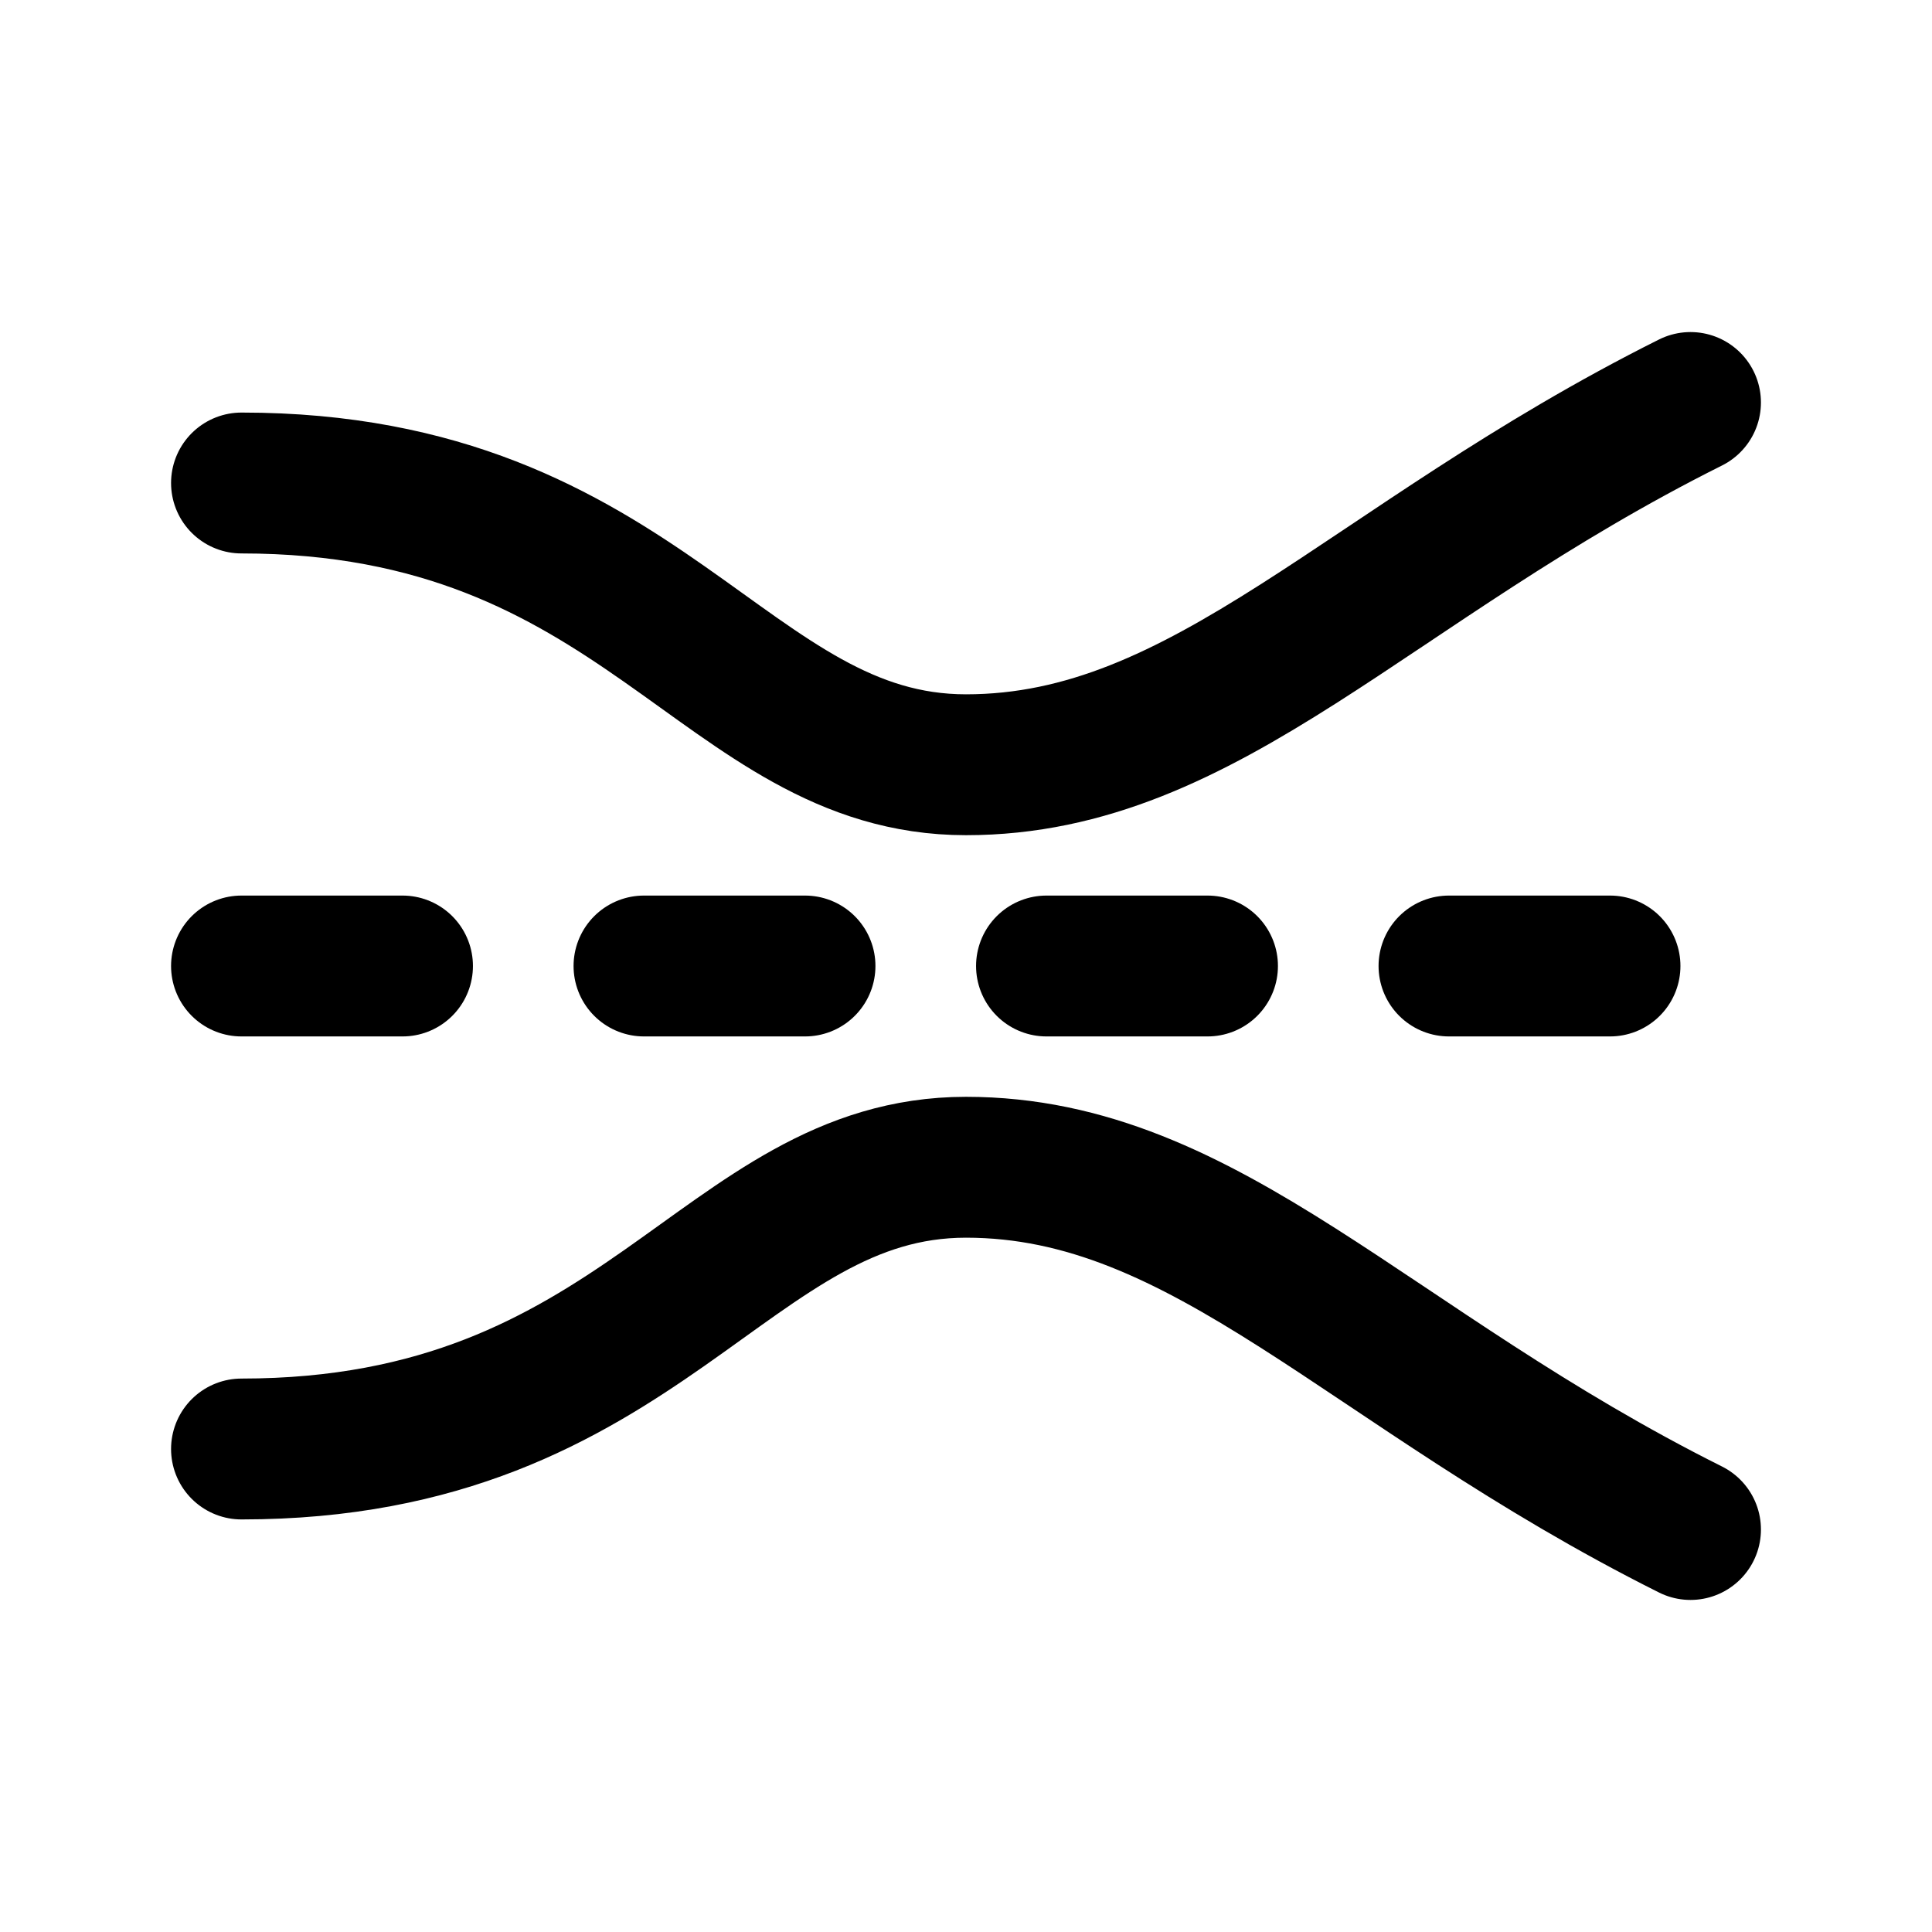
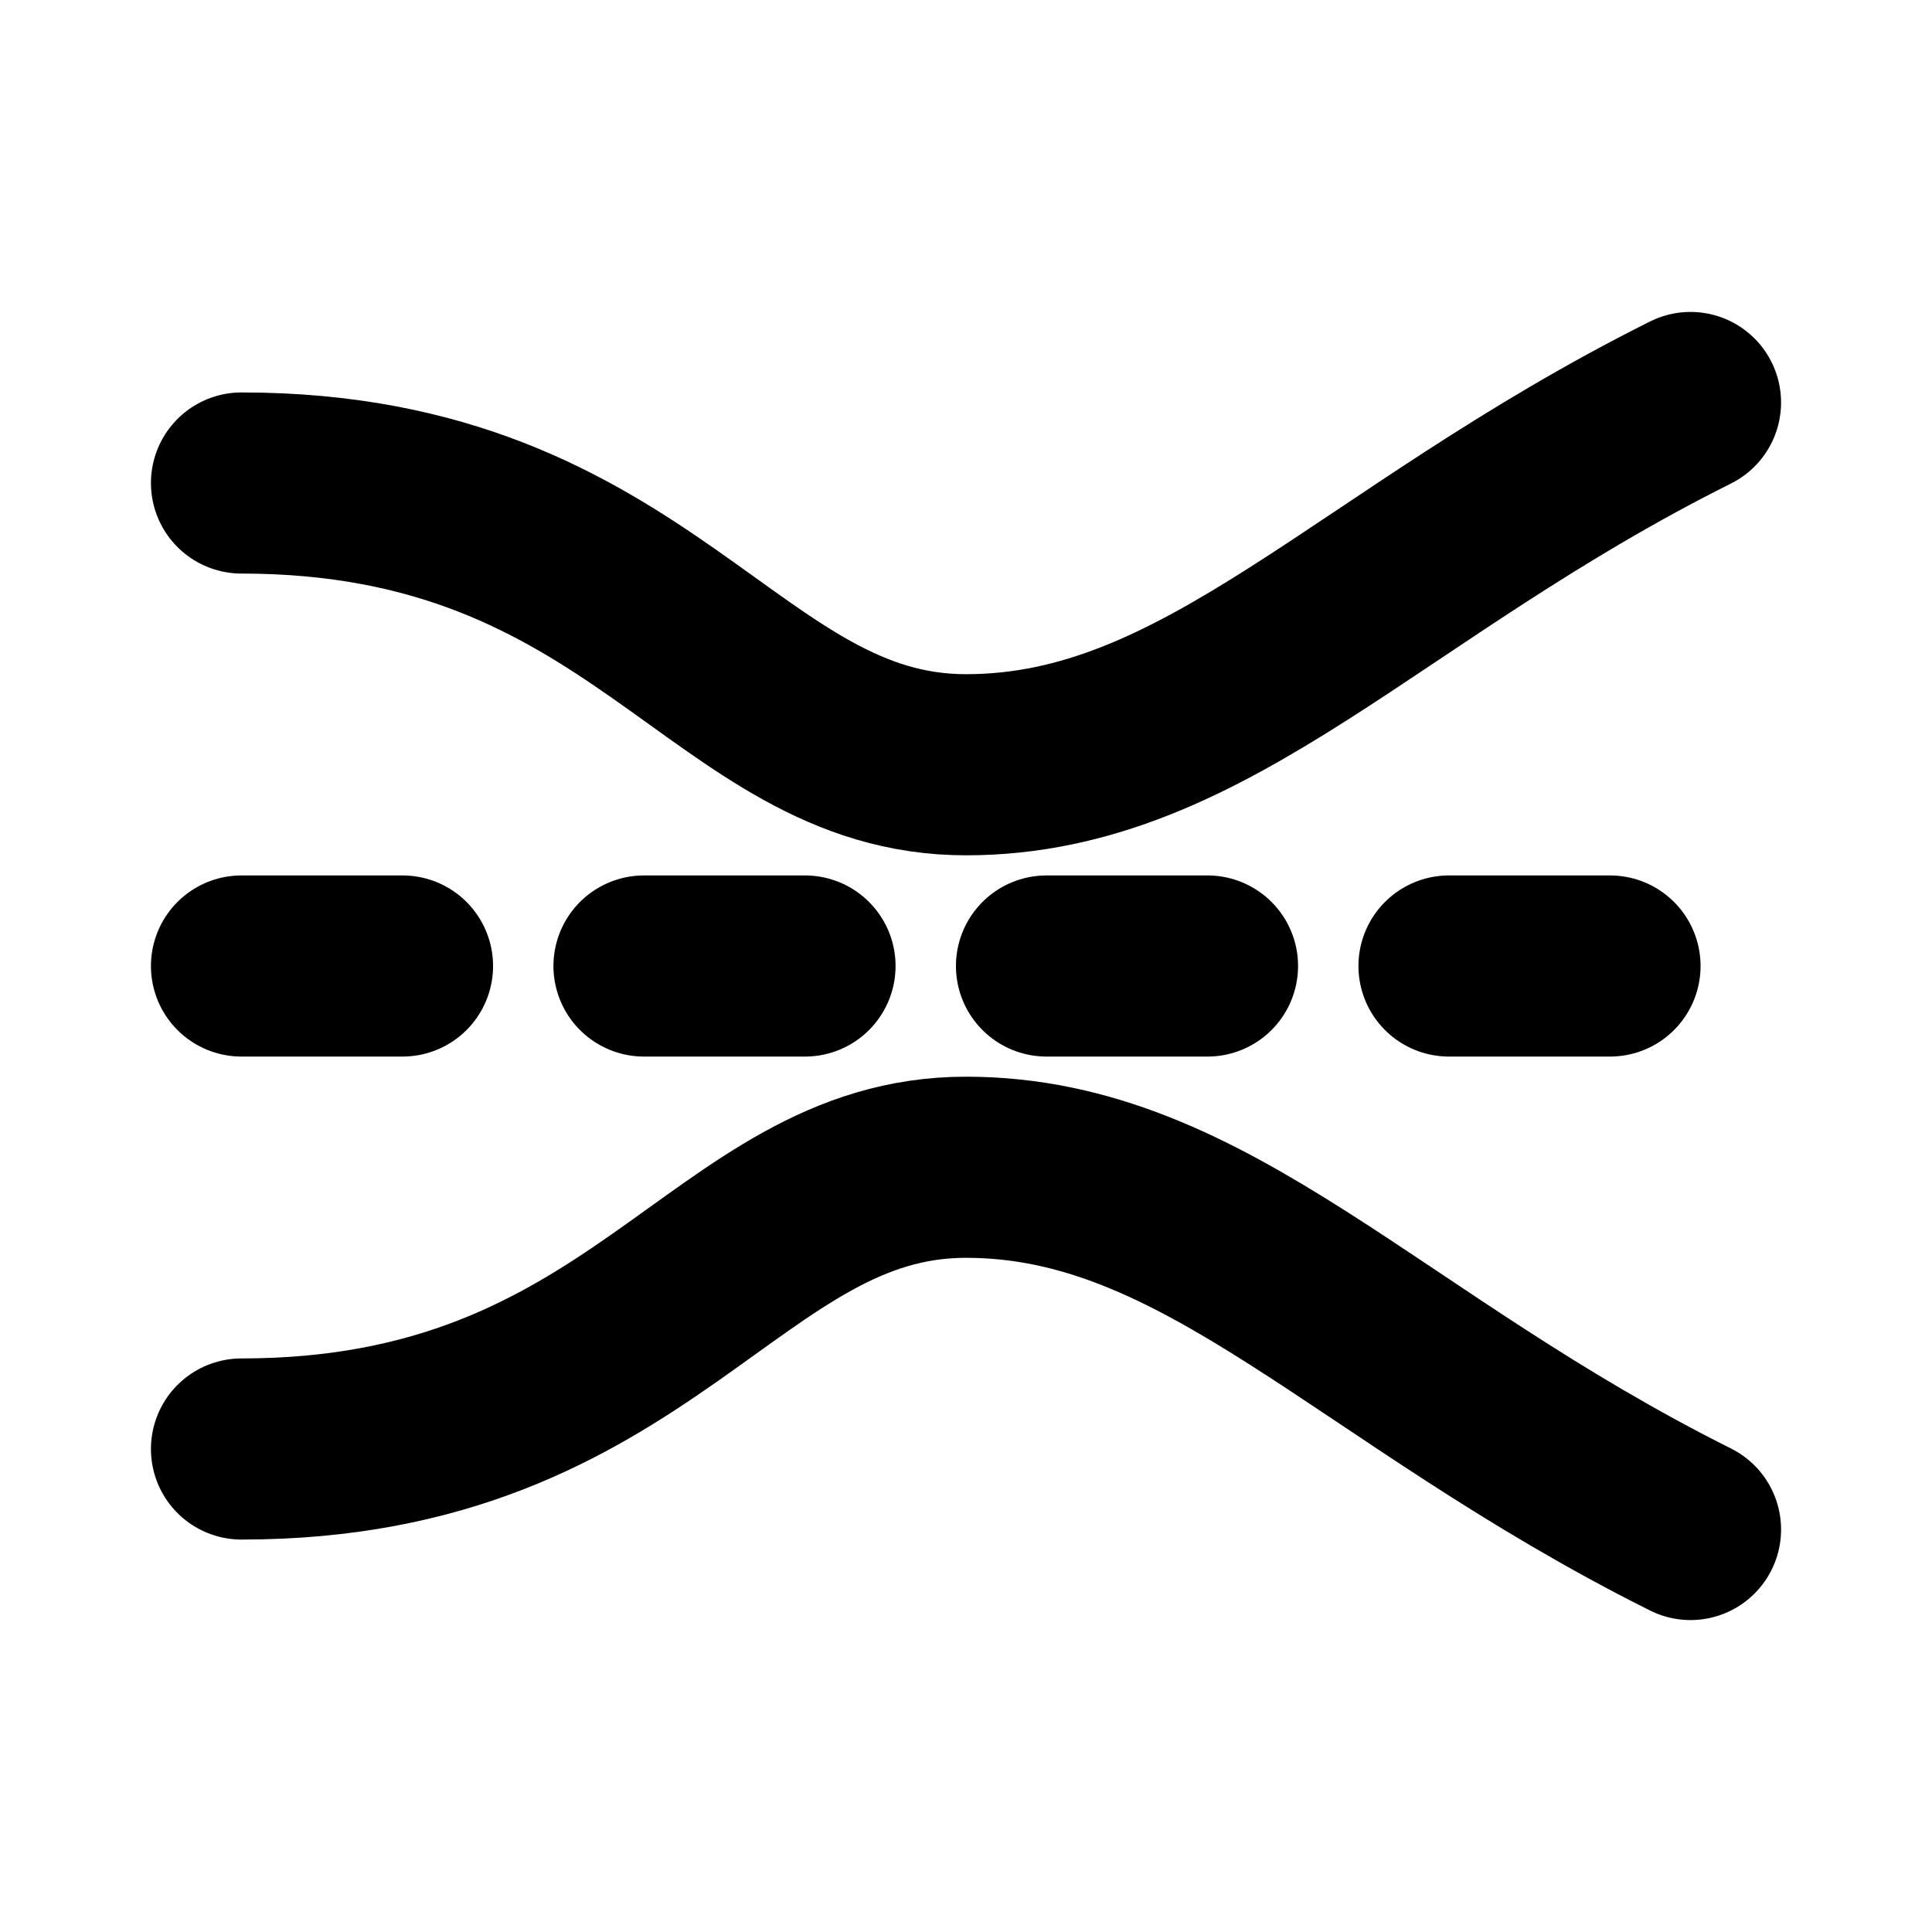
- <svg xmlns="http://www.w3.org/2000/svg" width="24" height="24" viewBox="0 0 24 24" fill="none" stroke="#000" stroke-width="1.75" stroke-linecap="round" stroke-linejoin="round">
+ <svg xmlns="http://www.w3.org/2000/svg" width="24" height="24" viewBox="0 0 24 24" fill="none" stroke="#000" stroke-width="2.25" stroke-linecap="round" stroke-linejoin="round">
  <path d="M3 6c5 0 6 3.5 9 3.5S17 7 21 5" />
  <path d="M3 18c5 0 6-3.5 9-3.5s5 2.5 9 4.5" />
  <path d="M3 12h18" stroke-dasharray="2 3" />
</svg>
